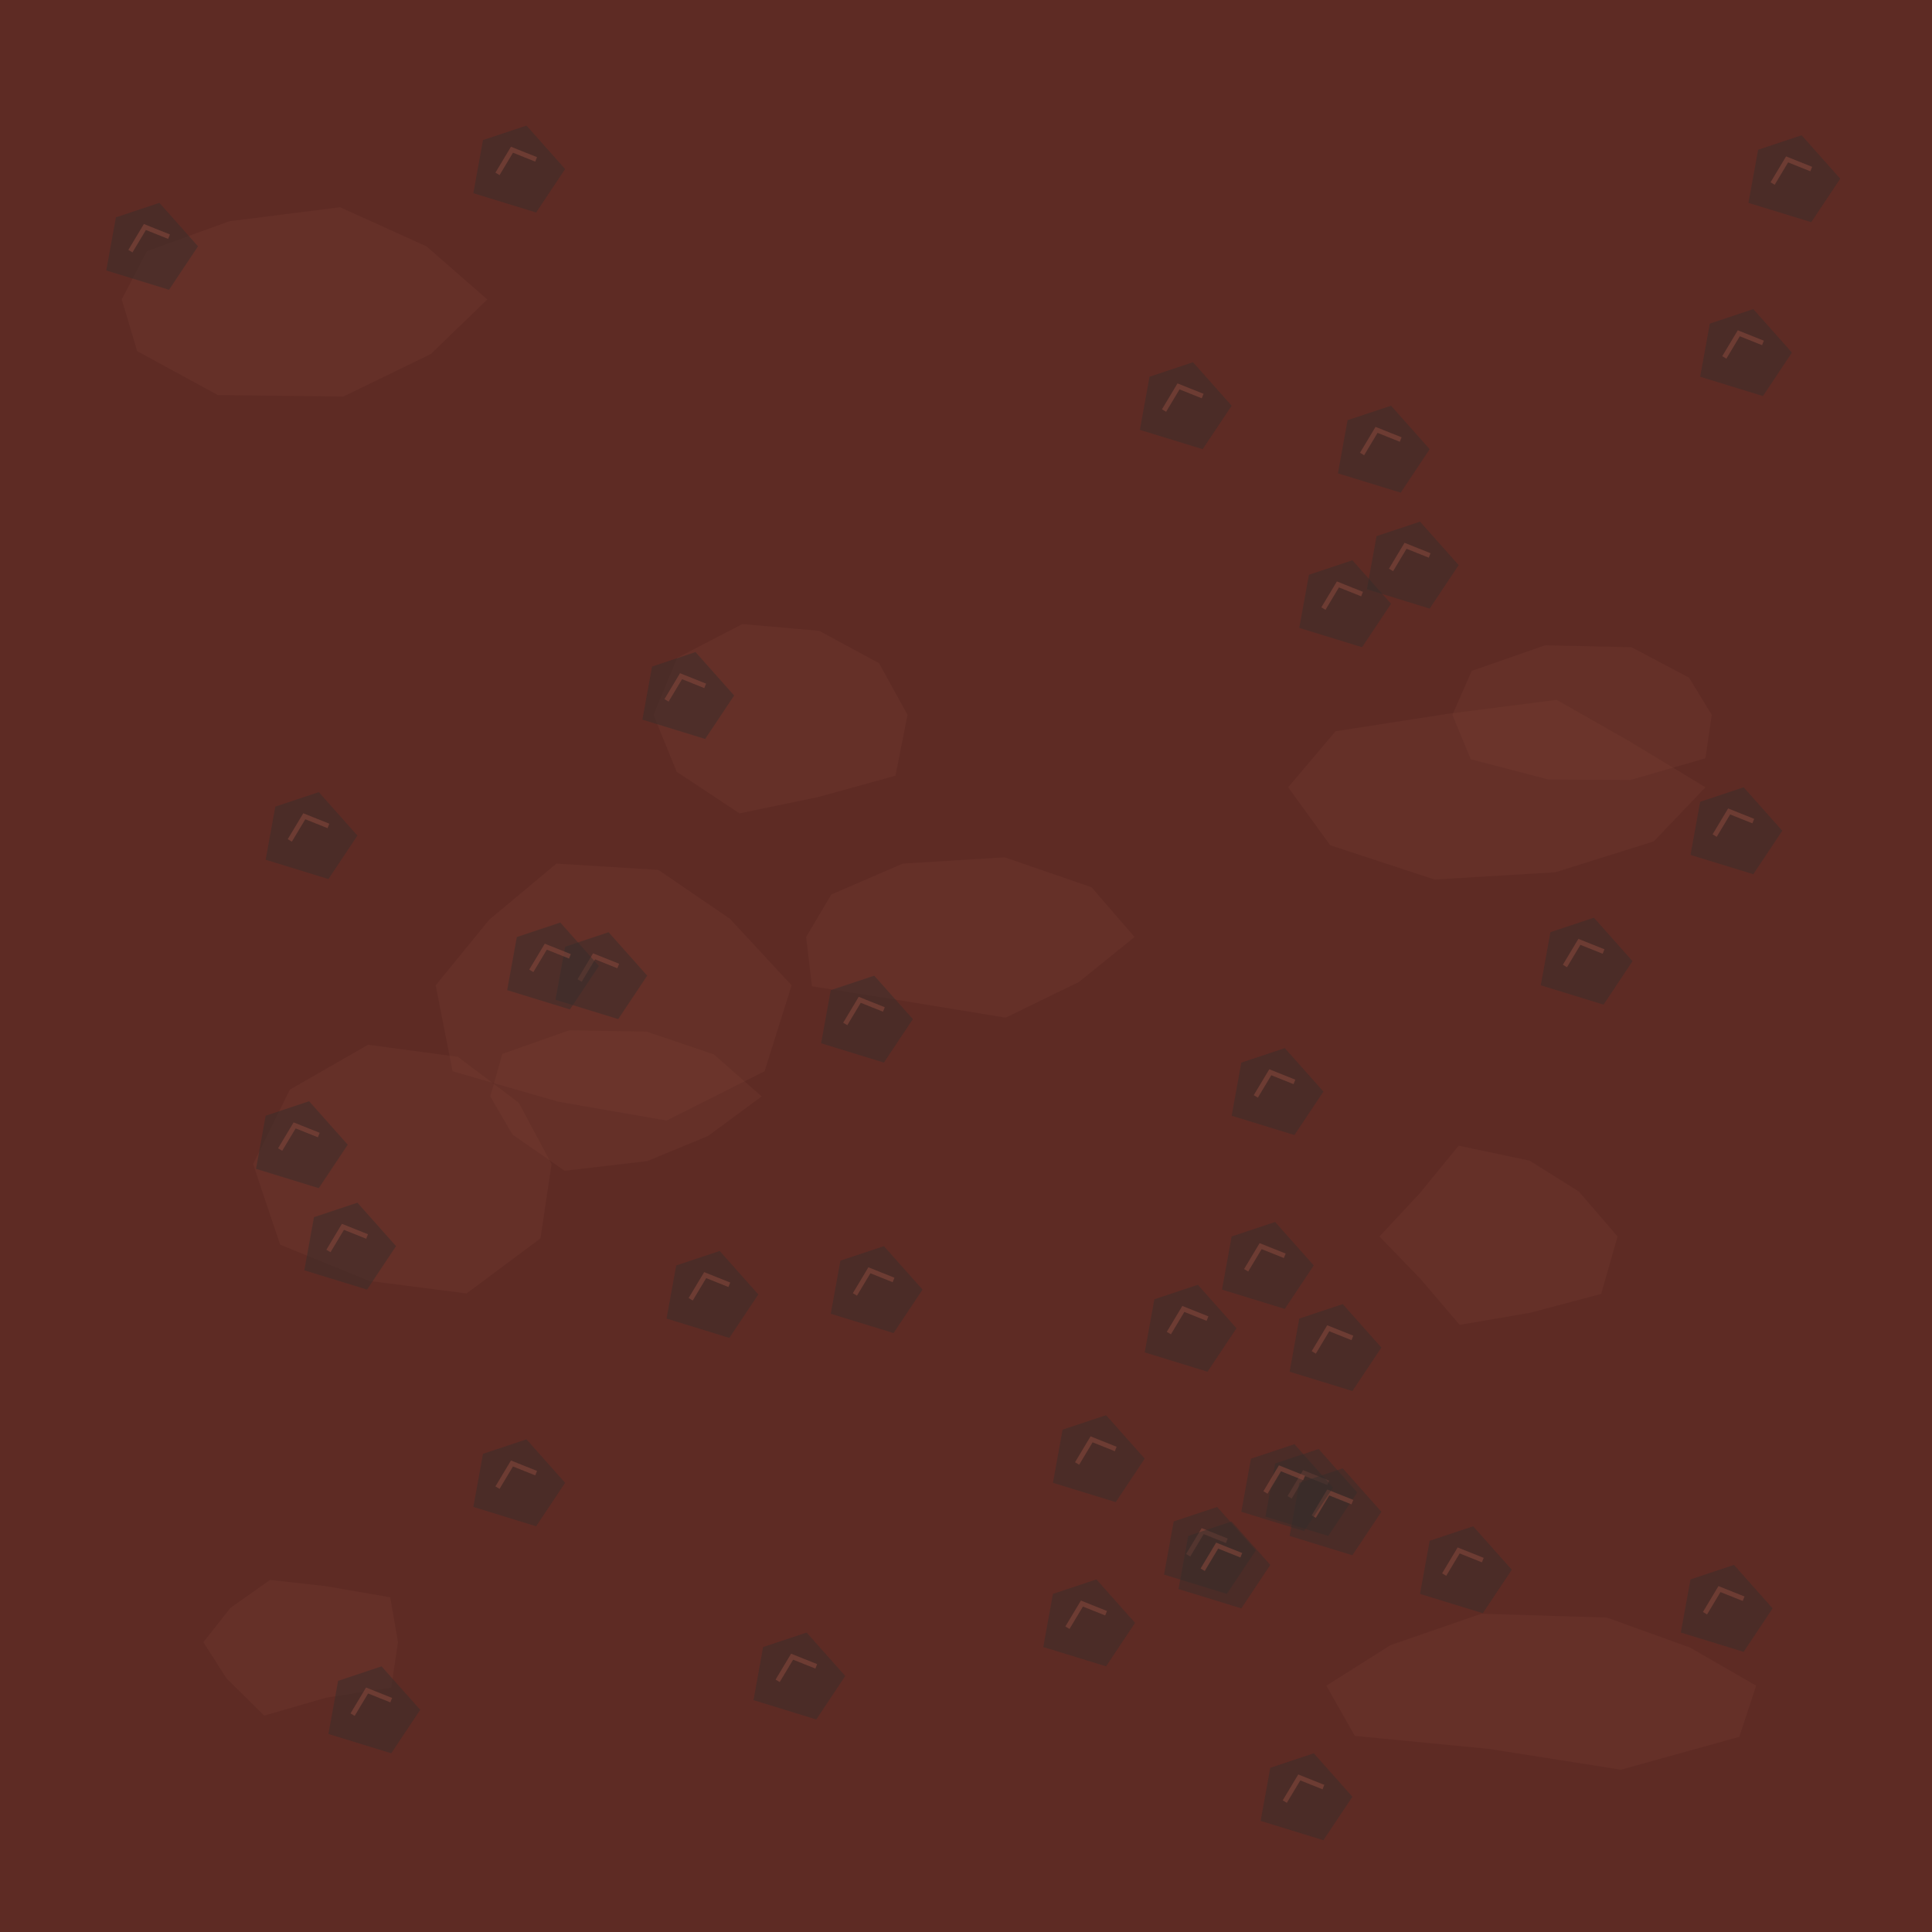
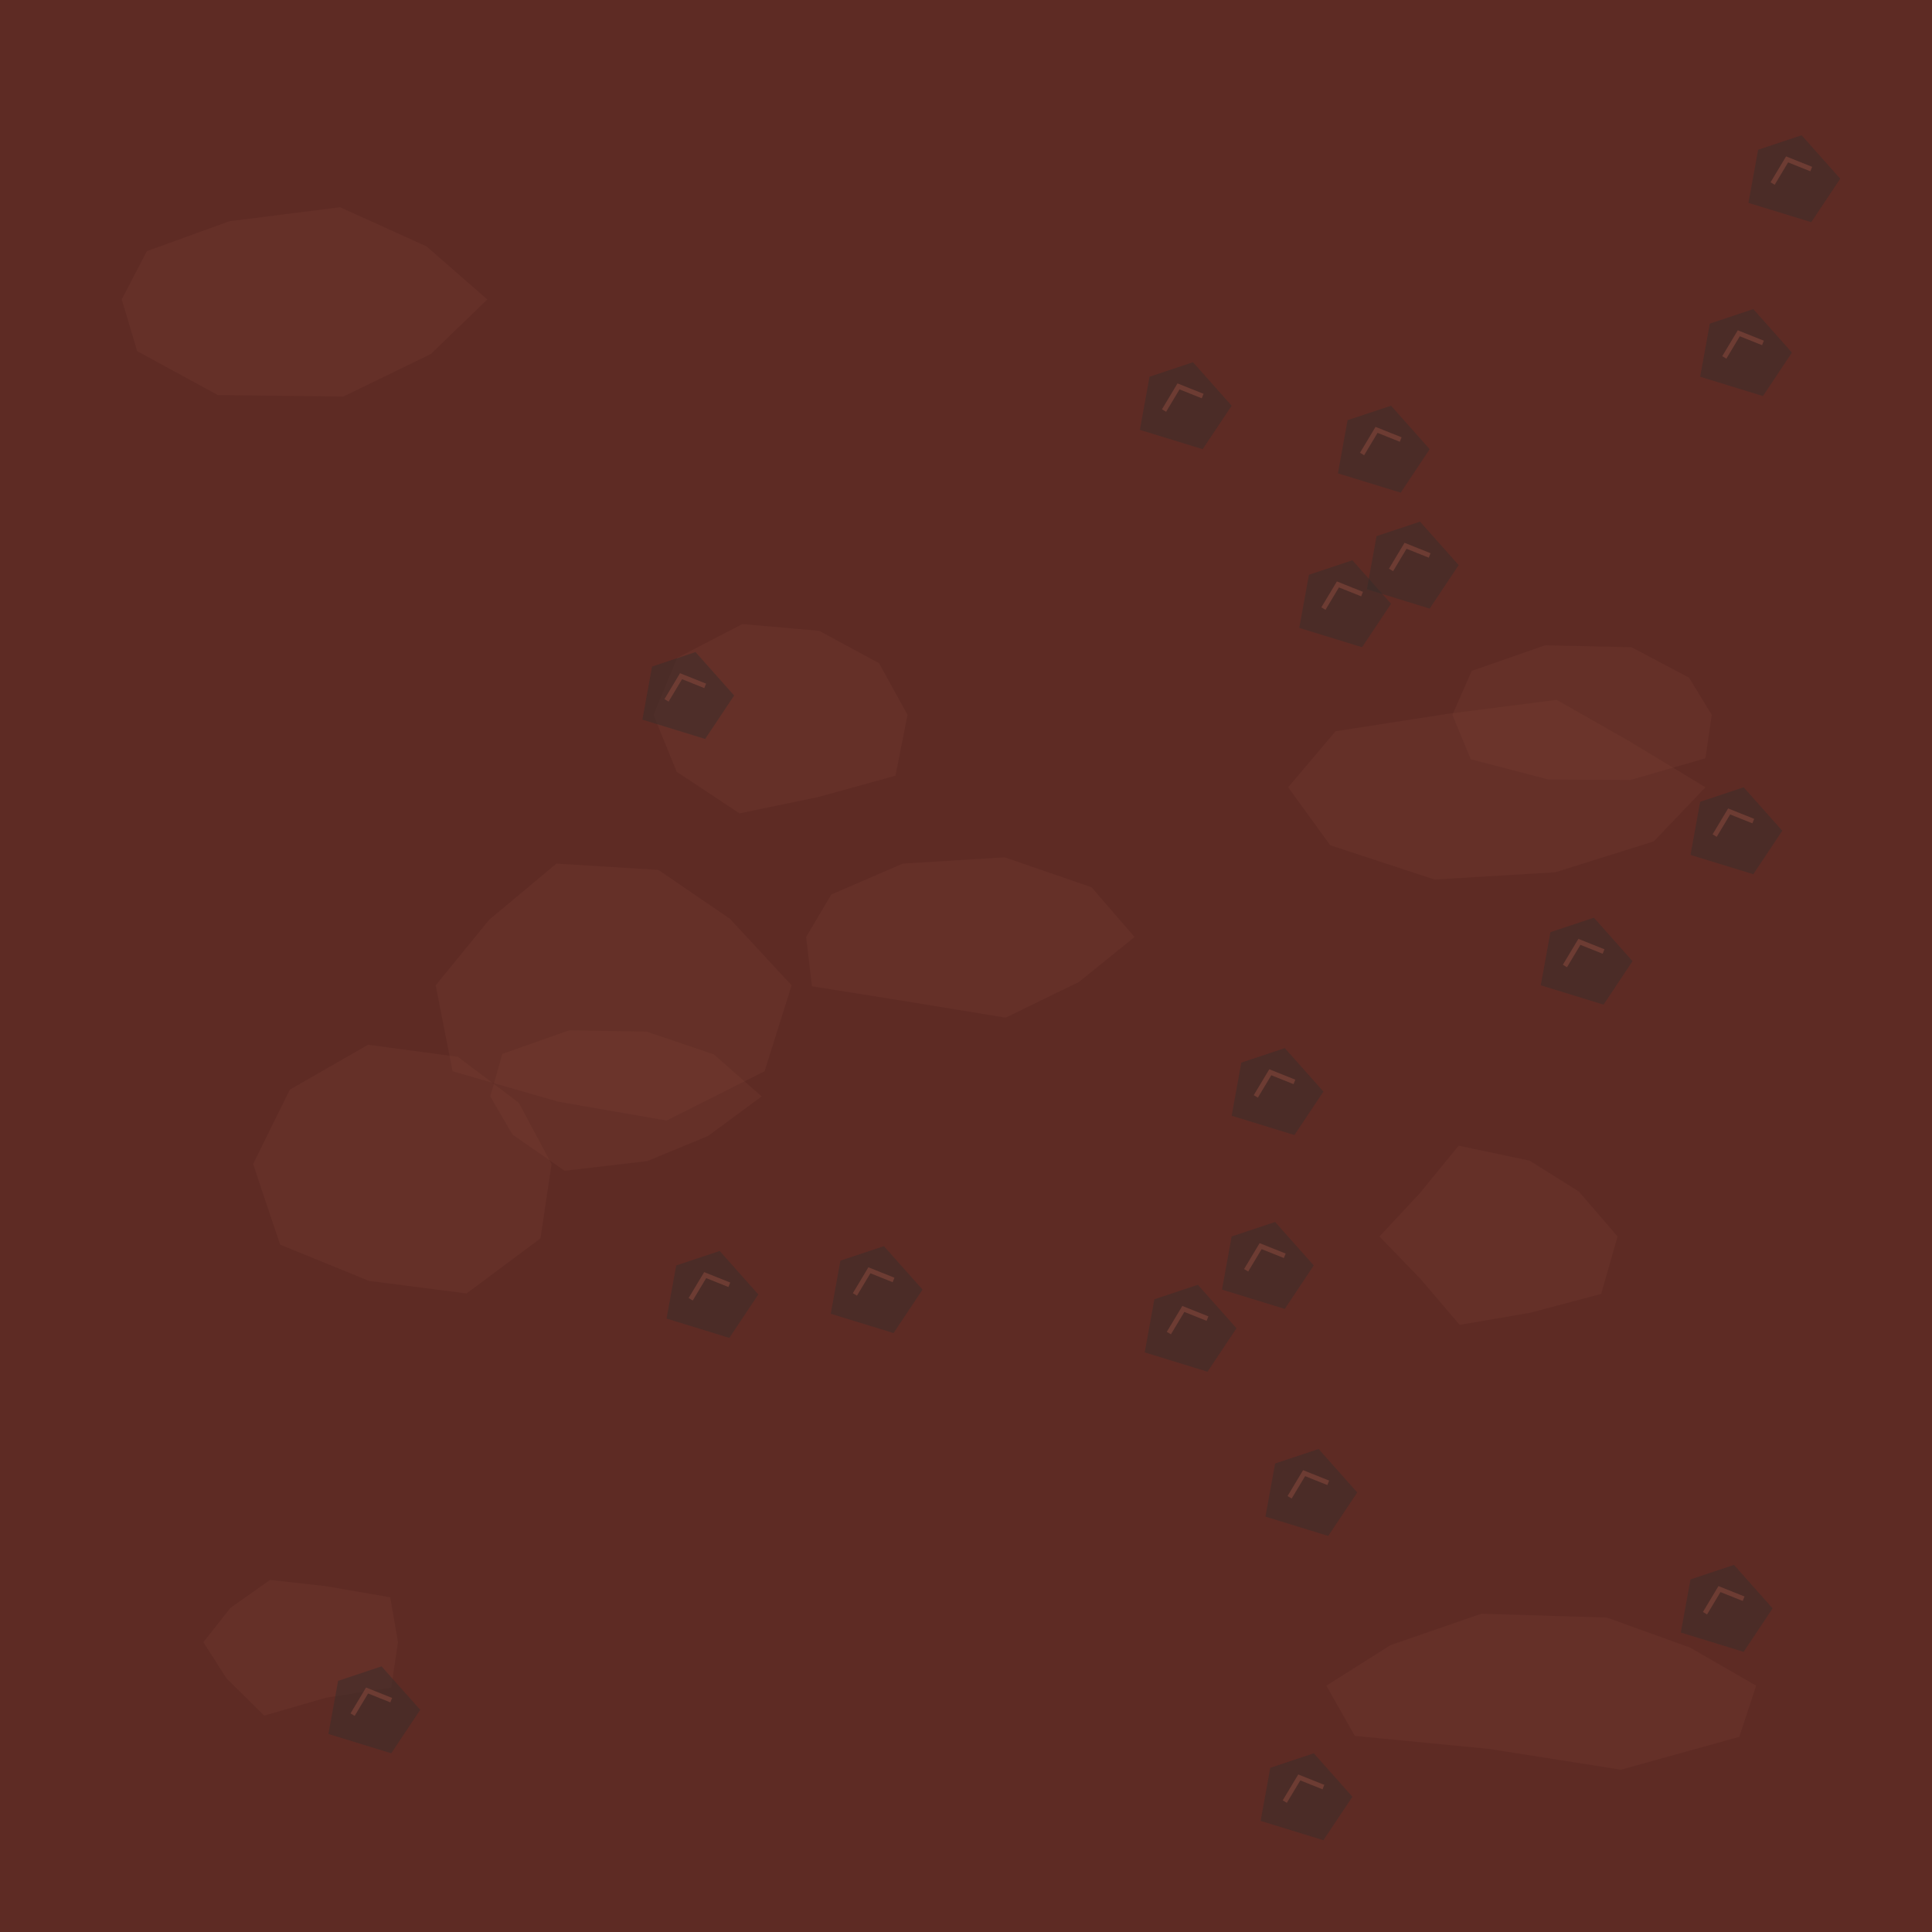
<svg xmlns="http://www.w3.org/2000/svg" width="400" height="400" viewBox="0 0 400 400">
  <rect width="400" height="400" fill="#5e2b24" />
  <path d="M82.4 340.0 L81.0 349.4 L67.5 351.5 L54.7 355.2 L46.9 347.5 L42.1 340.0 L47.7 332.9 L55.9 327.1 L67.5 328.4 L80.8 330.7Z" fill="#83463a" opacity=".18" />
  <path d="M363.6 349.0 L360.1 359.6 L335.6 366.4 L308.3 362.1 L280.5 359.4 L274.6 349.0 L287.9 340.6 L306.7 334.1 L332.7 334.9 L349.9 341.1Z" fill="#83463a" opacity=".18" />
  <path d="M353.1 163.0 L342.4 174.2 L322.0 180.6 L297.0 182.1 L275.4 175.0 L266.7 163.0 L276.5 151.4 L299.6 147.8 L322.3 144.9 L337.4 153.5Z" fill="#83463a" opacity=".18" />
  <path d="M234.9 194.0 L223.4 203.3 L208.2 210.7 L188.1 207.4 L168.1 204.2 L166.9 194.0 L172.1 185.2 L186.9 178.8 L208.0 177.5 L226.0 183.7Z" fill="#83463a" opacity=".18" />
  <path d="M114.2 241.0 L111.9 256.4 L96.6 267.8 L76.4 265.2 L58.0 257.7 L52.4 241.0 L60.0 225.6 L76.2 216.3 L94.8 218.8 L107.4 228.3Z" fill="#83463a" opacity=".18" />
  <path d="M157.7 227.0 L146.6 235.2 L134.0 240.4 L116.9 242.4 L106.1 234.9 L101.5 227.0 L104.0 218.2 L117.9 213.3 L133.9 213.6 L147.8 218.3Z" fill="#83463a" opacity=".18" />
  <path d="M354.4 148.0 L353.1 157.0 L337.5 161.5 L320.6 161.4 L304.5 157.2 L300.7 148.0 L304.7 138.9 L319.9 133.6 L337.8 134.0 L349.7 140.3Z" fill="#83463a" opacity=".18" />
  <path d="M100.9 62.0 L89.2 73.3 L71.1 82.1 L45.1 81.8 L28.4 72.7 L25.2 62.0 L30.4 52.0 L47.5 45.8 L70.4 42.9 L88.3 51.0Z" fill="#83463a" opacity=".18" />
  <path d="M334.9 256.0 L331.5 267.9 L316.8 271.8 L302.2 274.3 L294.1 264.8 L285.6 256.0 L293.9 247.1 L302.0 237.2 L316.7 240.3 L326.9 246.7Z" fill="#83463a" opacity=".18" />
  <path d="M163.9 204.0 L158.3 221.8 L138.0 232.0 L115.6 228.1 L93.7 221.8 L90.2 204.0 L101.3 190.4 L115.2 178.8 L136.3 180.1 L151.1 190.2Z" fill="#83463a" opacity=".18" />
  <path d="M187.9 148.0 L185.4 160.6 L169.5 165.0 L153.1 168.4 L140.1 159.8 L135.3 148.0 L140.2 136.2 L153.7 129.2 L169.6 130.6 L182.0 137.3Z" fill="#83463a" opacity=".18" />
  <path d="M133 149l2 -11 9 -3 8 9 -6 9Z" fill="#342d2b" opacity=".45" />
  <path d="M138 145l3 -5 5 2" fill="none" stroke="#83463a" opacity=".6" />
  <path d="M138 273l2 -11 9 -3 8 9 -6 9Z" fill="#342d2b" opacity=".45" />
  <path d="M143 269l3 -5 5 2" fill="none" stroke="#83463a" opacity=".6" />
  <path d="M269 130l2 -11 9 -3 8 9 -6 9Z" fill="#342d2b" opacity=".45" />
  <path d="M274 126l3 -5 5 2" fill="none" stroke="#83463a" opacity=".6" />
  <path d="M237 280l2 -11 9 -3 8 9 -6 9Z" fill="#342d2b" opacity=".45" />
  <path d="M242 276l3 -5 5 2" fill="none" stroke="#83463a" opacity=".6" />
  <path d="M277 98l2 -11 9 -3 8 9 -6 9Z" fill="#342d2b" opacity=".45" />
  <path d="M282 94l3 -5 5 2" fill="none" stroke="#83463a" opacity=".6" />
  <path d="M352 78l2 -11 9 -3 8 9 -6 9Z" fill="#342d2b" opacity=".45" />
  <path d="M357 74l3 -5 5 2" fill="none" stroke="#83463a" opacity=".6" />
  <path d="M362 42l2 -11 9 -3 8 9 -6 9Z" fill="#342d2b" opacity=".45" />
  <path d="M367 38l3 -5 5 2" fill="none" stroke="#83463a" opacity=".6" />
  <path d="M348 338l2 -11 9 -3 8 9 -6 9Z" fill="#342d2b" opacity=".45" />
  <path d="M353 334l3 -5 5 2" fill="none" stroke="#83463a" opacity=".6" />
  <path d="M319 204l2 -11 9 -3 8 9 -6 9Z" fill="#342d2b" opacity=".45" />
  <path d="M324 200l3 -5 5 2" fill="none" stroke="#83463a" opacity=".6" />
  <path d="M350 177l2 -11 9 -3 8 9 -6 9Z" fill="#342d2b" opacity=".45" />
  <path d="M355 173l3 -5 5 2" fill="none" stroke="#83463a" opacity=".6" />
  <path d="M172 272l2 -11 9 -3 8 9 -6 9Z" fill="#342d2b" opacity=".45" />
  <path d="M177 268l3 -5 5 2" fill="none" stroke="#83463a" opacity=".6" />
  <path d="M261 377l2 -11 9 -3 8 9 -6 9Z" fill="#342d2b" opacity=".45" />
  <path d="M266 373l3 -5 5 2" fill="none" stroke="#83463a" opacity=".6" />
  <path d="M253 267l2 -11 9 -3 8 9 -6 9Z" fill="#342d2b" opacity=".45" />
  <path d="M258 263l3 -5 5 2" fill="none" stroke="#83463a" opacity=".6" />
  <path d="M236 89l2 -11 9 -3 8 9 -6 9Z" fill="#342d2b" opacity=".45" />
  <path d="M241 85l3 -5 5 2" fill="none" stroke="#83463a" opacity=".6" />
  <path d="M283 122l2 -11 9 -3 8 9 -6 9Z" fill="#342d2b" opacity=".45" />
  <path d="M288 118l3 -5 5 2" fill="none" stroke="#83463a" opacity=".6" />
  <path d="M68 359l2 -11 9 -3 8 9 -6 9Z" fill="#342d2b" opacity=".45" />
  <path d="M73 355l3 -5 5 2" fill="none" stroke="#83463a" opacity=".6" />
  <path d="M255 231l2 -11 9 -3 8 9 -6 9Z" fill="#342d2b" opacity=".45" />
  <path d="M260 227l3 -5 5 2" fill="none" stroke="#83463a" opacity=".6" />
  <path d="M262 314l2 -11 9 -3 8 9 -6 9Z" fill="#342d2b" opacity=".45" />
  <path d="M267 310l3 -5 5 2" fill="none" stroke="#83463a" opacity=".6" />
-   <path d="M156 352l2 -11 9 -3 8 9 -6 9Z" fill="#342d2b" opacity=".45" />
-   <path d="M161 348l3 -5 5 2" fill="none" stroke="#83463a" opacity=".6" />
-   <path d="M170 216l2 -11 9 -3 8 9 -6 9Z" fill="#342d2b" opacity=".45" />
-   <path d="M175 212l3 -5 5 2" fill="none" stroke="#83463a" opacity=".6" />
-   <path d="M216 341l2 -11 9 -3 8 9 -6 9Z" fill="#342d2b" opacity=".45" />
-   <path d="M221 337l3 -5 5 2" fill="none" stroke="#83463a" opacity=".6" />
-   <path d="M55 178l2 -11 9 -3 8 9 -6 9Z" fill="#342d2b" opacity=".45" />
-   <path d="M60 174l3 -5 5 2" fill="none" stroke="#83463a" opacity=".6" />
-   <path d="M241 326l2 -11 9 -3 8 9 -6 9Z" fill="#342d2b" opacity=".45" />
-   <path d="M246 322l3 -5 5 2" fill="none" stroke="#83463a" opacity=".6" />
-   <path d="M22 56l2 -11 9 -3 8 9 -6 9Z" fill="#342d2b" opacity=".45" />
-   <path d="M27 52l3 -5 5 2" fill="none" stroke="#83463a" opacity=".6" />
-   <path d="M244 329l2 -11 9 -3 8 9 -6 9Z" fill="#342d2b" opacity=".45" />
-   <path d="M249 325l3 -5 5 2" fill="none" stroke="#83463a" opacity=".6" />
-   <path d="M63 263l2 -11 9 -3 8 9 -6 9Z" fill="#342d2b" opacity=".45" />
-   <path d="M68 259l3 -5 5 2" fill="none" stroke="#83463a" opacity=".6" />
-   <path d="M98 312l2 -11 9 -3 8 9 -6 9Z" fill="#342d2b" opacity=".45" />
-   <path d="M103 308l3 -5 5 2" fill="none" stroke="#83463a" opacity=".6" />
-   <path d="M267 284l2 -11 9 -3 8 9 -6 9Z" fill="#342d2b" opacity=".45" />
-   <path d="M272 280l3 -5 5 2" fill="none" stroke="#83463a" opacity=".6" />
-   <path d="M53 242l2 -11 9 -3 8 9 -6 9Z" fill="#342d2b" opacity=".45" />
-   <path d="M58 238l3 -5 5 2" fill="none" stroke="#83463a" opacity=".6" />
-   <path d="M218 307l2 -11 9 -3 8 9 -6 9Z" fill="#342d2b" opacity=".45" />
-   <path d="M223 303l3 -5 5 2" fill="none" stroke="#83463a" opacity=".6" />
-   <path d="M115 207l2 -11 9 -3 8 9 -6 9Z" fill="#342d2b" opacity=".45" />
-   <path d="M120 203l3 -5 5 2" fill="none" stroke="#83463a" opacity=".6" />
-   <path d="M267 318l2 -11 9 -3 8 9 -6 9Z" fill="#342d2b" opacity=".45" />
-   <path d="M272 314l3 -5 5 2" fill="none" stroke="#83463a" opacity=".6" />
-   <path d="M105 205l2 -11 9 -3 8 9 -6 9Z" fill="#342d2b" opacity=".45" />
-   <path d="M110 201l3 -5 5 2" fill="none" stroke="#83463a" opacity=".6" />
-   <path d="M257 313l2 -11 9 -3 8 9 -6 9Z" fill="#342d2b" opacity=".45" />
-   <path d="M262 309l3 -5 5 2" fill="none" stroke="#83463a" opacity=".6" />
-   <path d="M294 330l2 -11 9 -3 8 9 -6 9Z" fill="#342d2b" opacity=".45" />
-   <path d="M299 326l3 -5 5 2" fill="none" stroke="#83463a" opacity=".6" />
-   <path d="M98 40l2 -11 9 -3 8 9 -6 9Z" fill="#342d2b" opacity=".45" />
-   <path d="M103 36l3 -5 5 2" fill="none" stroke="#83463a" opacity=".6" />
</svg>
